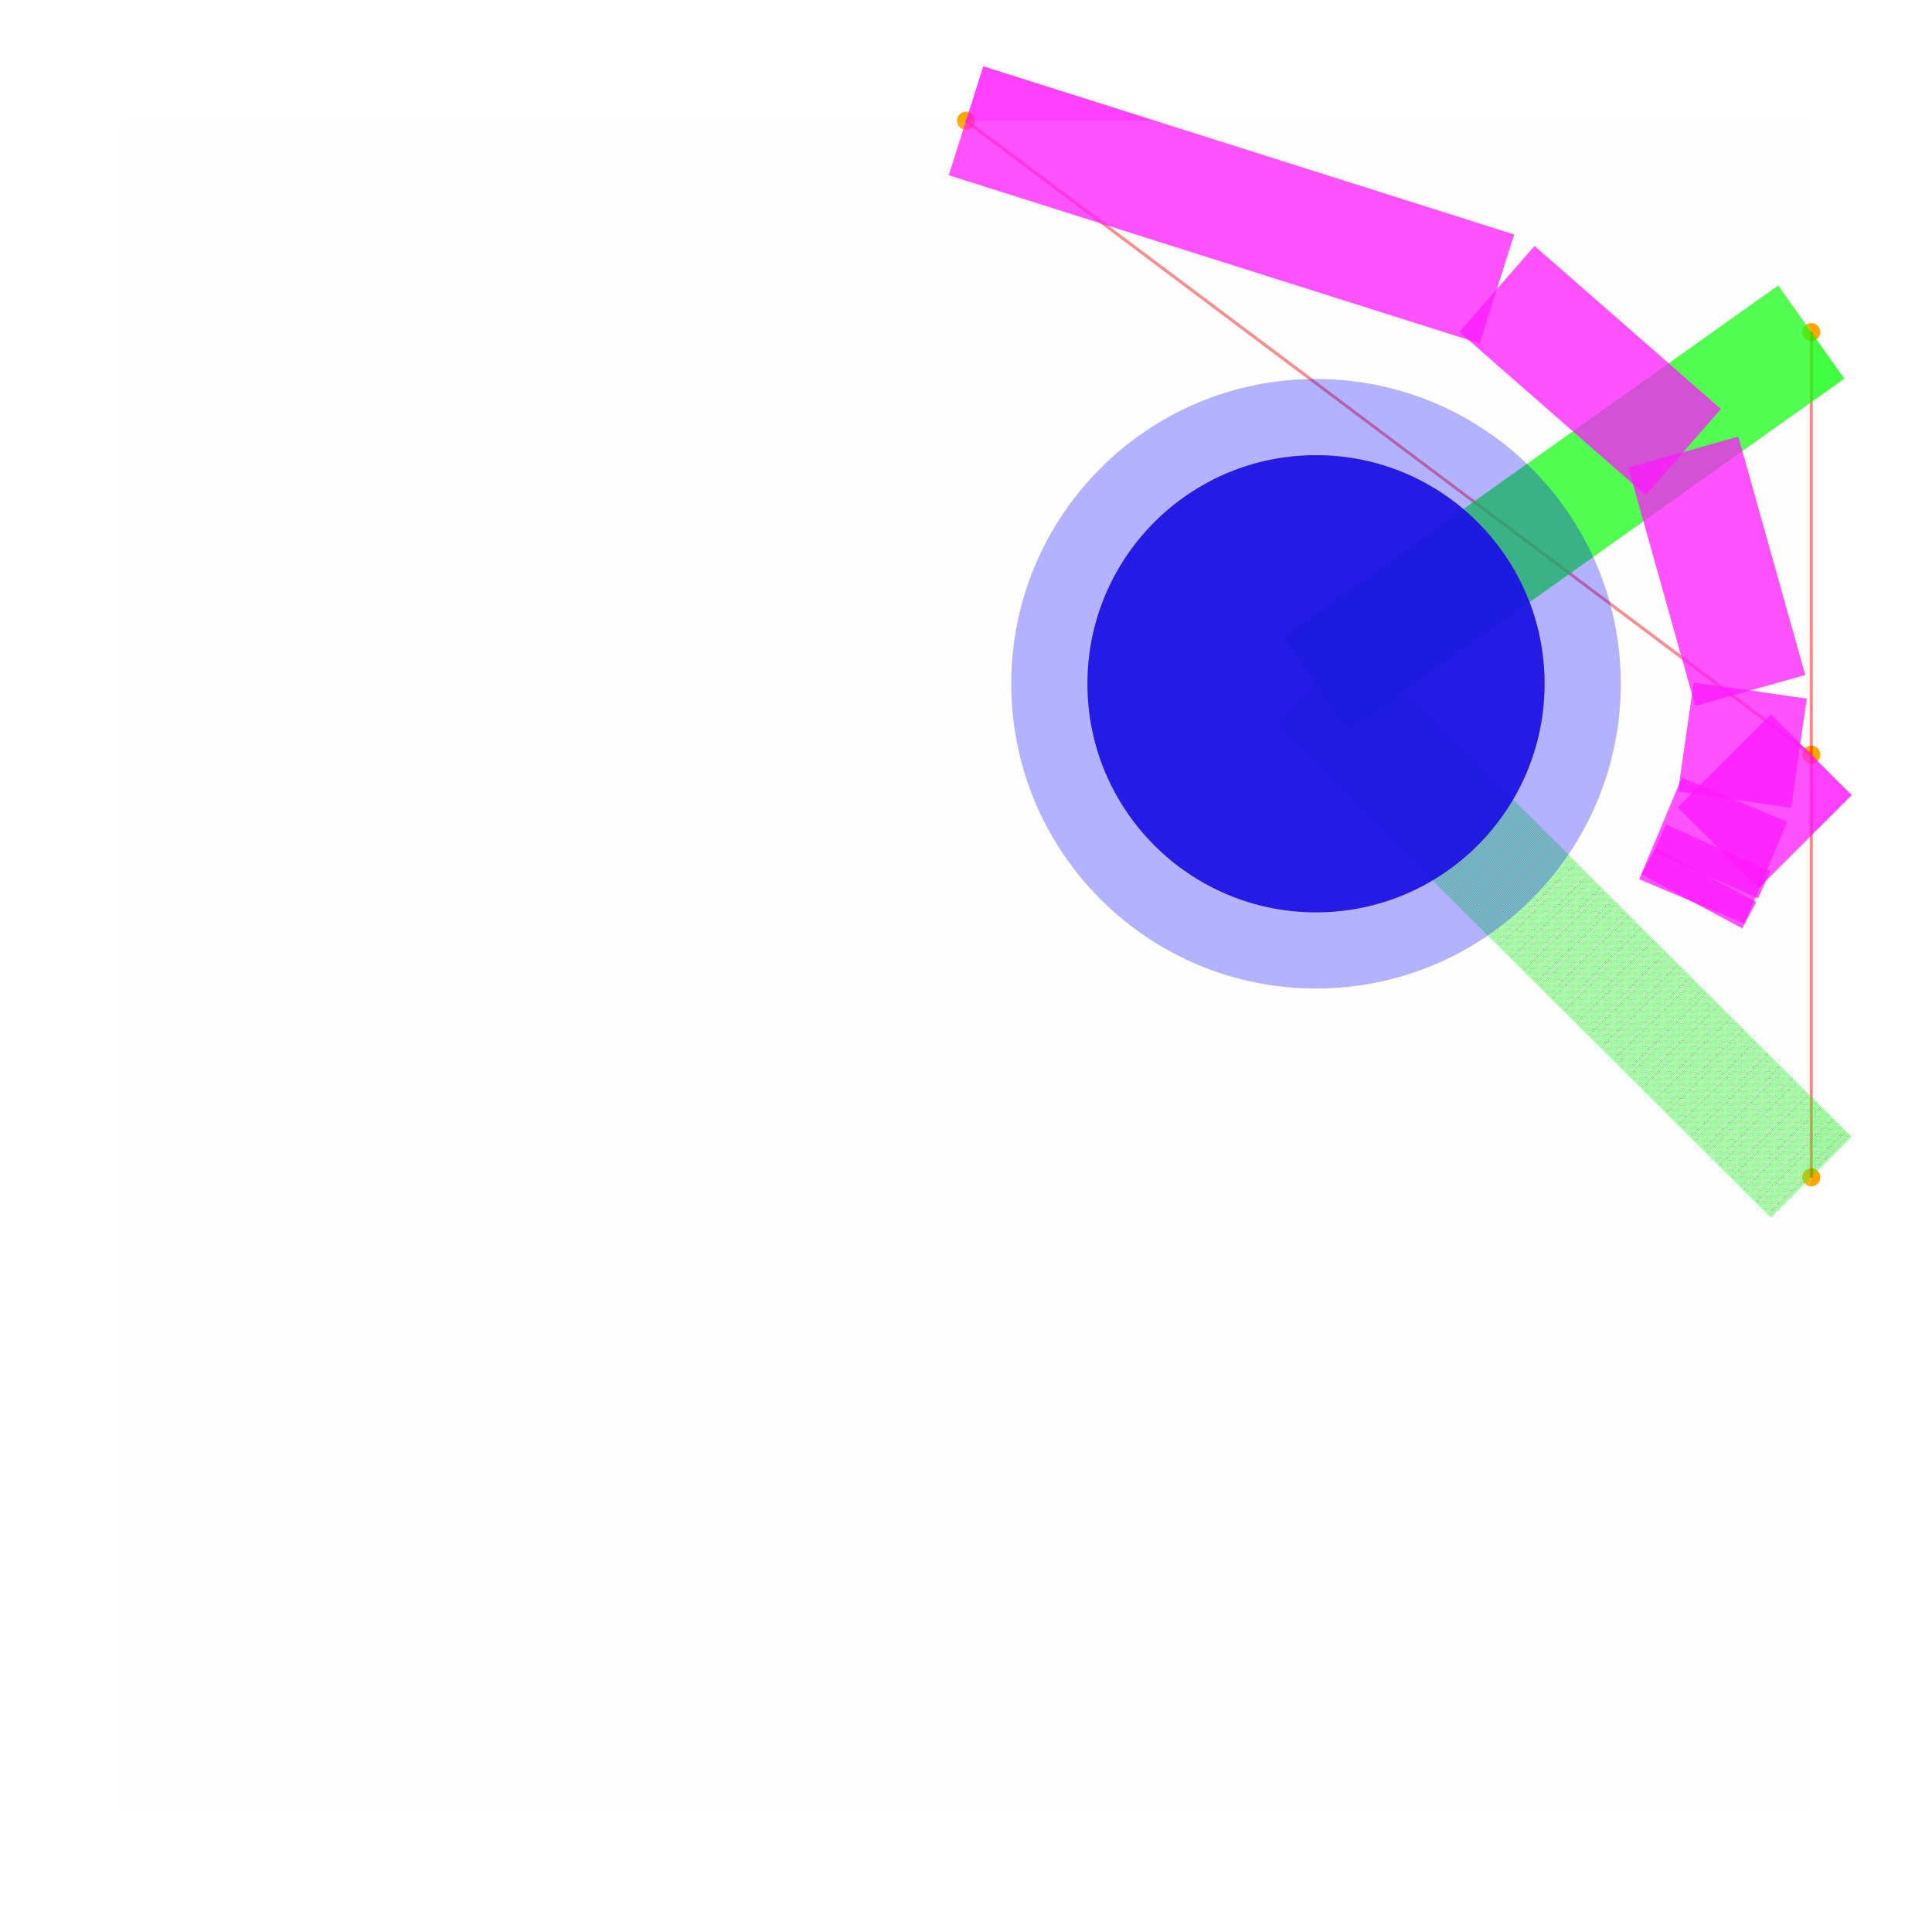
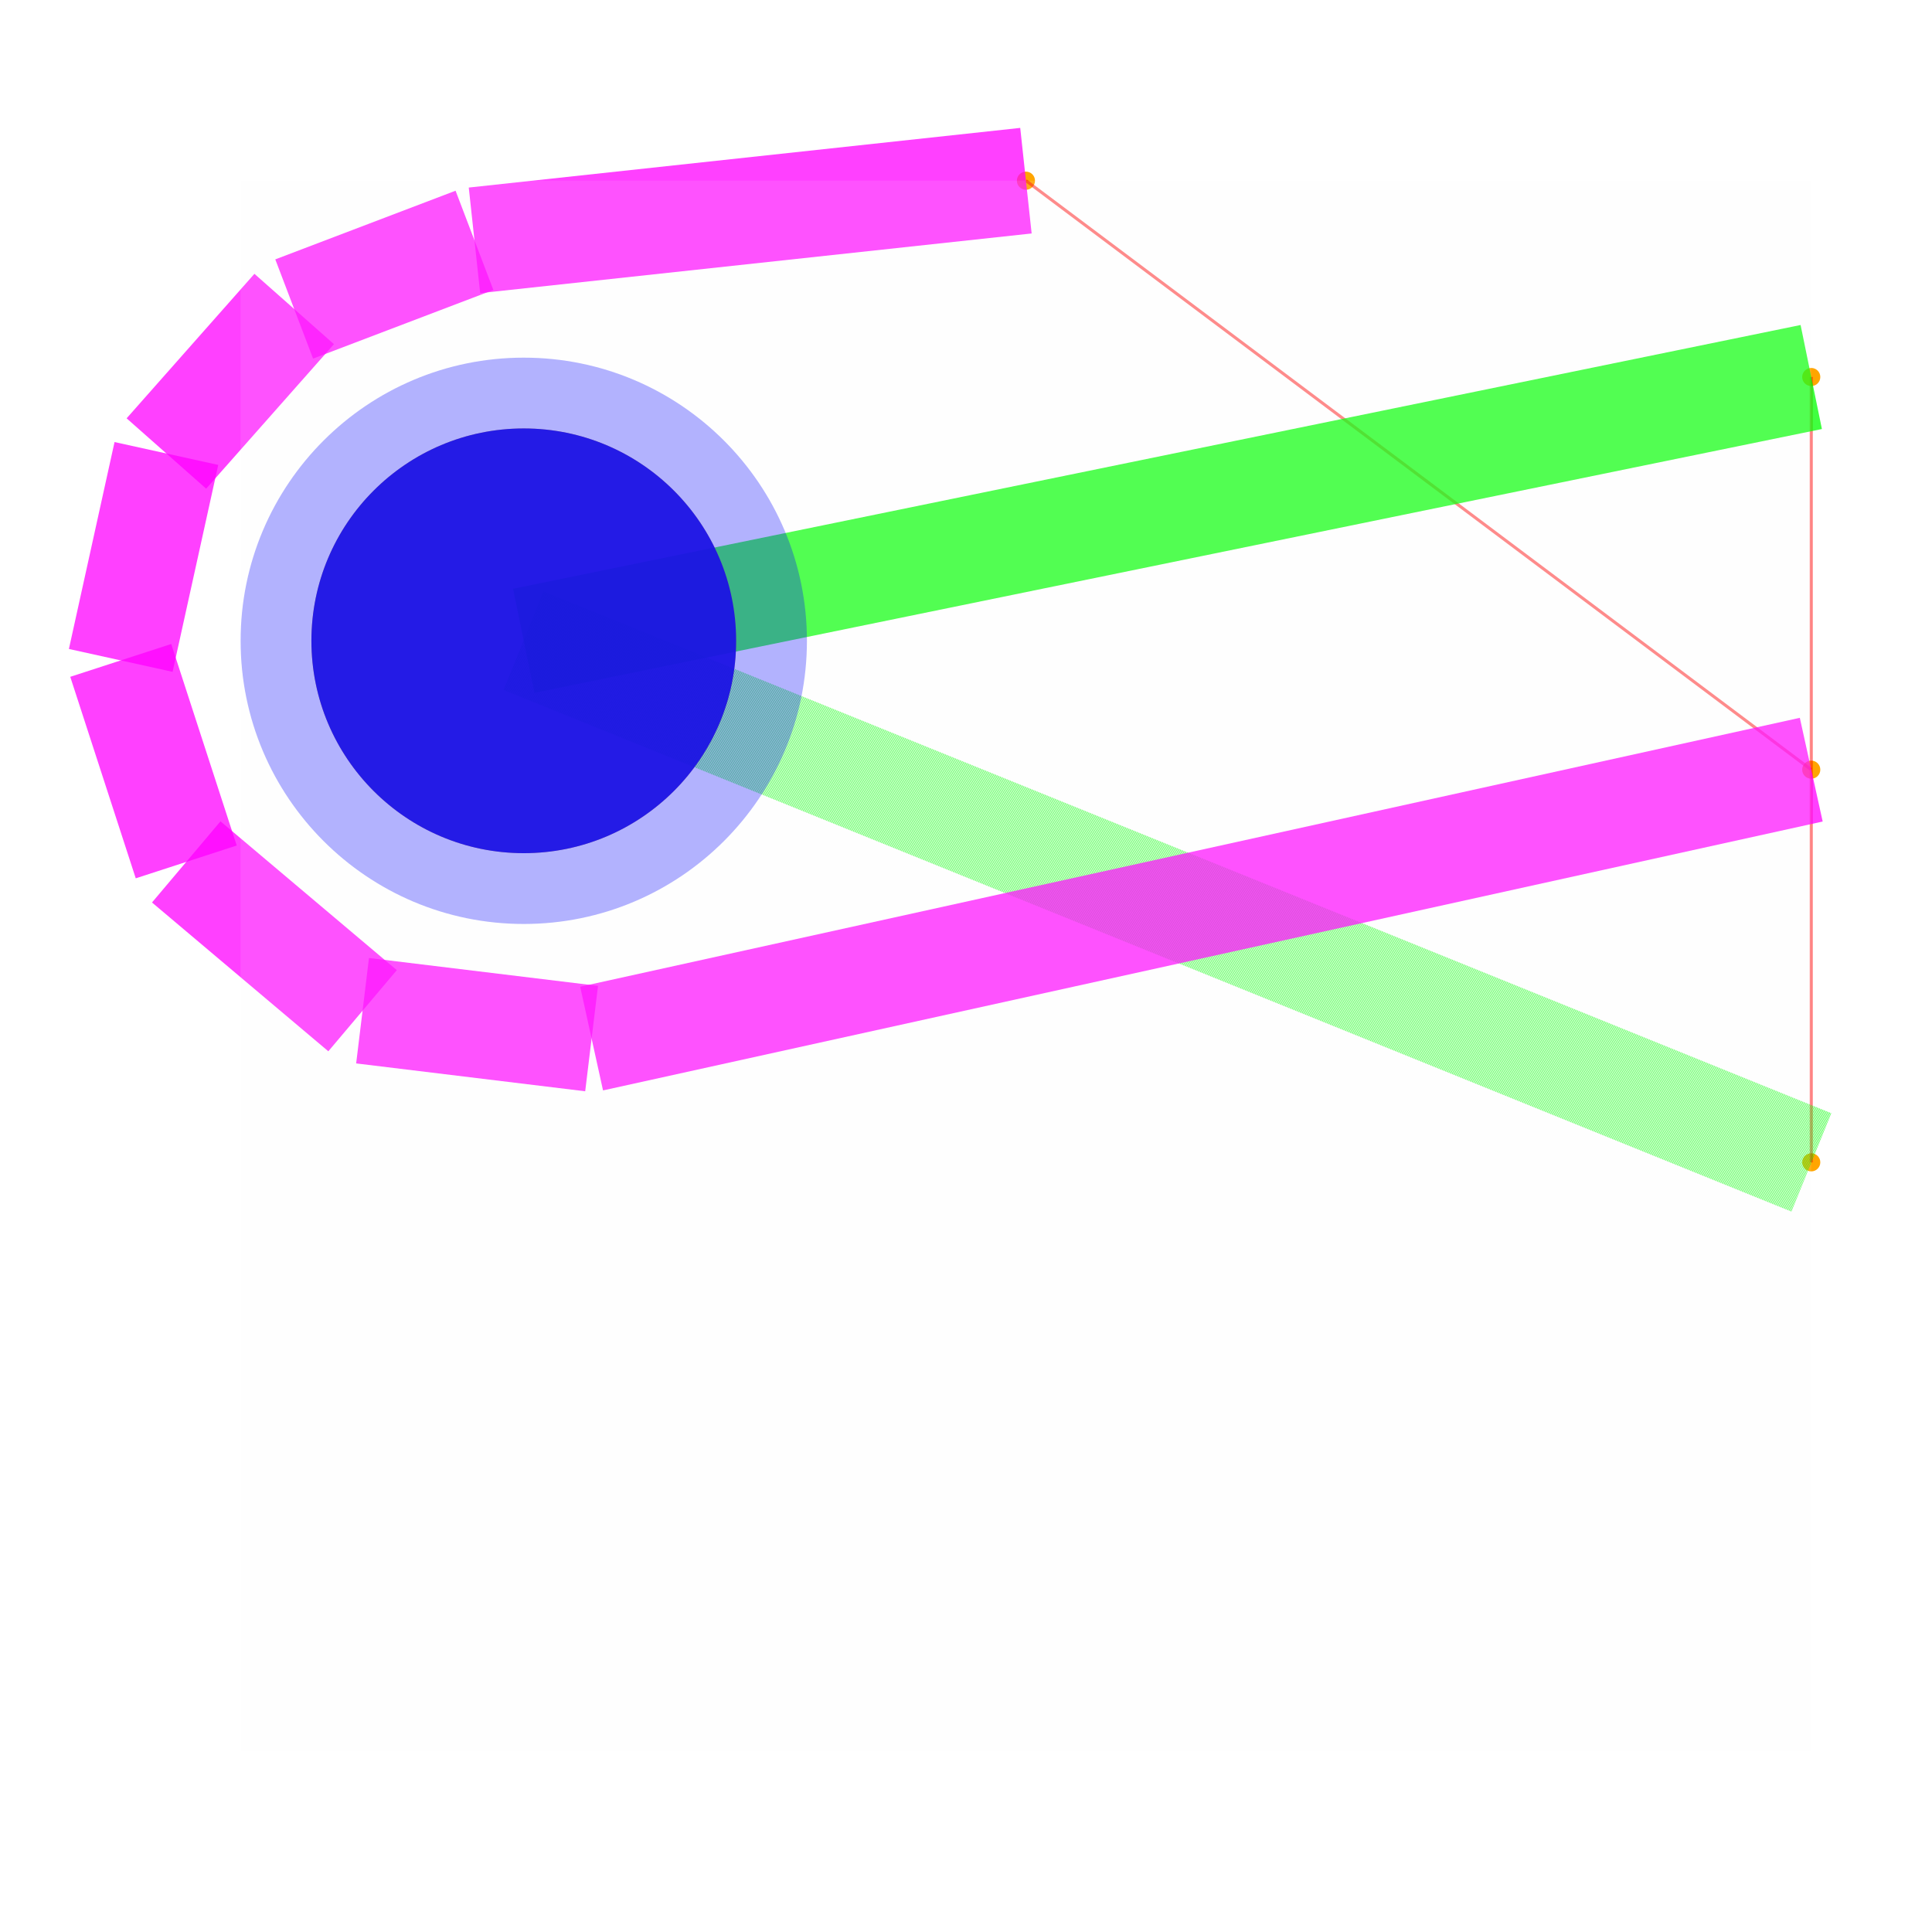
<svg xmlns="http://www.w3.org/2000/svg" width="640" height="640" viewBox="0 0 640 640">
  <g>
-     <circle data-type="point" data-label="source_trace_76 start (z=0)" data-x="-2.21875" data-y="10.81640625" cx="600" cy="110" r="3" fill="orange" />
+     <circle data-type="point" data-label="source_trace_76 start (z=0)" data-x="-2.21875" data-y="10.81640625" cx="600" cy="124.89" r="3" fill="orange" />
  </g>
  <g>
-     <circle data-type="point" data-label="source_trace_76 end (z=1)" data-x="-2.21875" data-y="9.70703125" cx="600" cy="390" r="3" fill="orange" />
+     <circle data-type="point" data-label="source_trace_76 end (z=1)" data-x="-2.21875" data-y="9.70703125" cx="600" cy="385.037" r="3" fill="orange" />
  </g>
  <g>
-     <circle data-type="point" data-label="source_net_0_mst22 start (z=0)" data-x="-2.21875" data-y="10.26171875" cx="600" cy="250" r="3" fill="orange" />
+     <circle data-type="point" data-label="source_net_0_mst22 start (z=0)" data-x="-2.21875" data-y="10.26171875" cx="600" cy="254.963" r="3" fill="orange" />
  </g>
  <g>
-     <circle data-type="point" data-label="source_net_0_mst22 end (z=0)" data-x="-3.328125" data-y="11.09375" cx="320" cy="40" r="3" fill="orange" />
+     <circle data-type="point" data-label="source_net_0_mst22 end (z=0)" data-x="-3.328125" data-y="11.09375" cx="339.854" cy="59.854" r="3" fill="orange" />
  </g>
-   <polyline data-points="-2.21875,10.81640625 -2.21875,9.70703125" data-type="line" points="600,110 600,390" fill="none" stroke="rgba(255, 0, 0, 0.5)" stroke-width="1" />
-   <polyline data-points="-2.21875,10.26171875 -3.328125,11.09375" data-type="line" points="600,250 320,40" fill="none" stroke="rgba(255, 0, 0, 0.5)" stroke-width="1" />
-   <polyline data-points="-2.21875,10.81640625 -2.86875,10.3548125" data-type="line" points="600,110 435.944,226.504" fill="none" stroke="rgba(0, 255, 0, 0.75)" stroke-width="37.859" />
-   <polyline data-points="-2.86875,10.3548125 -2.86875,10.3548125" data-type="line" points="435.944,226.504 435.944,226.504" fill="none" stroke="rgba(0, 255, 0, 0.75)" stroke-width="37.859" />
-   <polyline data-points="-2.86875,10.3548125 -2.21875,9.70703125" data-type="line" points="435.944,226.504 600,390" fill="none" stroke="rgba(0, 255, 0, 0.75)" stroke-width="37.859" stroke-dasharray="0.2 0.2" />
-   <polyline data-points="-2.21875,10.26171875 -2.3409959497238444,10.139462407320398" data-type="line" points="600,250 569.146,280.857" fill="none" stroke="rgba(255, 0, 255, 0.75)" stroke-width="37.859" />
-   <polyline data-points="-2.3409959497238444,10.139462407320398 -2.3570385157961606,10.103712207419717" data-type="line" points="569.146,280.857 565.097,289.88" fill="none" stroke="rgba(255, 0, 255, 0.75)" stroke-width="37.859" />
-   <polyline data-points="-2.3570385157961606,10.103712207419717 -2.375499372571123,10.069148679152804" data-type="line" points="565.097,289.88 560.437,298.604" fill="none" stroke="rgba(255, 0, 255, 0.75)" stroke-width="37.859" />
-   <polyline data-points="-2.375499372571123,10.069148679152804 -2.3194292839755555,10.20267193688026" data-type="line" points="560.437,298.604 574.589,264.903" fill="none" stroke="rgba(255, 0, 255, 0.75)" stroke-width="37.859" />
-   <polyline data-points="-2.3194292839755555,10.20267193688026 -2.298817881734124,10.346015877411102" data-type="line" points="574.589,264.903 579.791,228.724" fill="none" stroke="rgba(255, 0, 255, 0.75)" stroke-width="37.859" />
-   <polyline data-points="-2.298817881734124,10.346015877411102 -2.3866752386139307,10.658957078177163" data-type="line" points="579.791,228.724 557.617,149.739" fill="none" stroke="rgba(255, 0, 255, 0.75)" stroke-width="37.859" />
-   <polyline data-points="-2.3866752386139307,10.658957078177163 -2.631293856760419,10.872996424912557" data-type="line" points="557.617,149.739 495.876,95.717" fill="none" stroke="rgba(255, 0, 255, 0.75)" stroke-width="37.859" />
-   <polyline data-points="-2.631293856760419,10.872996424912557 -3.328125,11.09375" data-type="line" points="495.876,95.717 320,40" fill="none" stroke="rgba(255, 0, 255, 0.75)" stroke-width="37.859" />
-   <rect data-type="rect" data-label="" data-x="-3.328125" data-y="9.984375" x="40" y="40" width="560" height="560" fill="rgba(240, 240, 240, 0.1)" stroke="rgba(0, 0, 0, 0.5)" stroke-width="0.004" />
-   <circle data-type="circle" data-label="" data-x="-2.86875" data-y="10.3548125" cx="435.944" cy="226.504" r="75.718" fill="rgba(255, 165, 0, 0.7)" stroke="rgba(0, 0, 0, 0.5)" stroke-width="0.004" />
-   <circle data-type="circle" data-label="" data-x="-2.86875" data-y="10.3548125" cx="435.944" cy="226.504" r="100.958" fill="rgba(0, 0, 0, 0)" stroke="rgba(255, 165, 0, 0.7)" stroke-width="0.004" />
-   <circle data-type="circle" data-label="" data-x="-2.86875" data-y="10.3548125" cx="435.944" cy="226.504" r="75.718" fill="rgba(0, 0, 255, 0.8)" stroke="black" stroke-width="0.004" />
-   <circle data-type="circle" data-label="" data-x="-2.86875" data-y="10.3548125" cx="435.944" cy="226.504" r="100.958" fill="rgba(0, 0, 255, 0.3)" stroke="black" stroke-width="0.004" />
+   <polyline data-points="-2.21875,10.81640625 -2.21875,9.70703125" data-type="line" points="600,124.89 600,385.037" fill="none" stroke="rgba(255, 0, 0, 0.5)" stroke-width="1" />
+   <polyline data-points="-2.21875,10.26171875 -3.328125,11.09375" data-type="line" points="600,254.963 339.854,59.854" fill="none" stroke="rgba(255, 0, 0, 0.5)" stroke-width="1" />
+   <polyline data-points="-2.21875,10.81640625 -4.0375,10.44375" data-type="line" points="600,124.89 173.506,212.277" fill="none" stroke="rgba(0, 255, 0, 0.75)" stroke-width="35.175" />
+   <polyline data-points="-4.0375,10.44375 -4.0375,10.44375" data-type="line" points="173.506,212.277 173.506,212.277" fill="none" stroke="rgba(0, 255, 0, 0.75)" stroke-width="35.175" />
+   <polyline data-points="-4.0375,10.44375 -2.21875,9.70703125" data-type="line" points="173.506,212.277 600,385.037" fill="none" stroke="rgba(0, 255, 0, 0.75)" stroke-width="35.175" stroke-dasharray="0.2 0.2" />
+   <polyline data-points="-2.21875,10.26171875 -3.9416753671404092,9.881862431408805" data-type="line" points="600,254.963 195.977,344.039" fill="none" stroke="rgba(255, 0, 255, 0.75)" stroke-width="35.175" />
+   <polyline data-points="-3.9416753671404092,9.881862431408805 -4.2652239200514,9.921215966432403" data-type="line" points="195.977,344.039 120.106,334.811" fill="none" stroke="rgba(255, 0, 255, 0.75)" stroke-width="35.175" />
+   <polyline data-points="-4.2652239200514,9.921215966432403 -4.514313713324867,10.131422154963168" data-type="line" points="120.106,334.811 61.694,285.518" fill="none" stroke="rgba(255, 0, 255, 0.75)" stroke-width="35.175" />
+   <polyline data-points="-4.514313713324867,10.131422154963168 -4.606827830739818,10.416076526327682" data-type="line" points="61.694,285.518 40,218.767" fill="none" stroke="rgba(255, 0, 255, 0.75)" stroke-width="35.175" />
+   <polyline data-points="-4.606827830739818,10.416076526327682 -4.5423571619631575,10.708361500155426" data-type="line" points="40,218.767 55.118,150.226" fill="none" stroke="rgba(255, 0, 255, 0.75)" stroke-width="35.175" />
+   <polyline data-points="-4.5423571619631575,10.708361500155426 -4.361818435036821,10.912490389443096" data-type="line" points="55.118,150.226 97.454,102.359" fill="none" stroke="rgba(255, 0, 255, 0.75)" stroke-width="35.175" />
+   <polyline data-points="-4.361818435036821,10.912490389443096 -4.10714980184394,11.009478649710353" data-type="line" points="97.454,102.359 157.174,79.615" fill="none" stroke="rgba(255, 0, 255, 0.75)" stroke-width="35.175" />
+   <polyline data-points="-4.10714980184394,11.009478649710353 -3.328125,11.09375" data-type="line" points="157.174,79.615 339.854,59.854" fill="none" stroke="rgba(255, 0, 255, 0.75)" stroke-width="35.175" />
+   <rect data-type="rect" data-label="" data-x="-3.328125" data-y="9.984375" x="79.707" y="59.854" width="520.293" height="520.293" fill="rgba(240, 240, 240, 0.1)" stroke="rgba(0, 0, 0, 0.5)" stroke-width="0.004" />
+   <circle data-type="circle" data-label="" data-x="-4.0375" data-y="10.44375" cx="173.506" cy="212.277" r="70.349" fill="rgba(255, 165, 0, 0.7)" stroke="rgba(0, 0, 0, 0.5)" stroke-width="0.004" />
+   <circle data-type="circle" data-label="" data-x="-4.0375" data-y="10.44375" cx="173.506" cy="212.277" r="93.799" fill="rgba(0, 0, 0, 0)" stroke="rgba(255, 165, 0, 0.7)" stroke-width="0.004" />
+   <circle data-type="circle" data-label="" data-x="-4.0375" data-y="10.44375" cx="173.506" cy="212.277" r="70.349" fill="rgba(0, 0, 255, 0.8)" stroke="black" stroke-width="0.004" />
+   <circle data-type="circle" data-label="" data-x="-4.0375" data-y="10.44375" cx="173.506" cy="212.277" r="93.799" fill="rgba(0, 0, 255, 0.3)" stroke="black" stroke-width="0.004" />
  <g id="crosshair" style="display: none">
    <line id="crosshair-h" y1="0" y2="640" stroke="#666" stroke-width="0.5" />
    <line id="crosshair-v" x1="0" x2="640" stroke="#666" stroke-width="0.5" />
    <text id="coordinates" font-family="monospace" font-size="12" fill="#666" />
  </g>
</svg>
